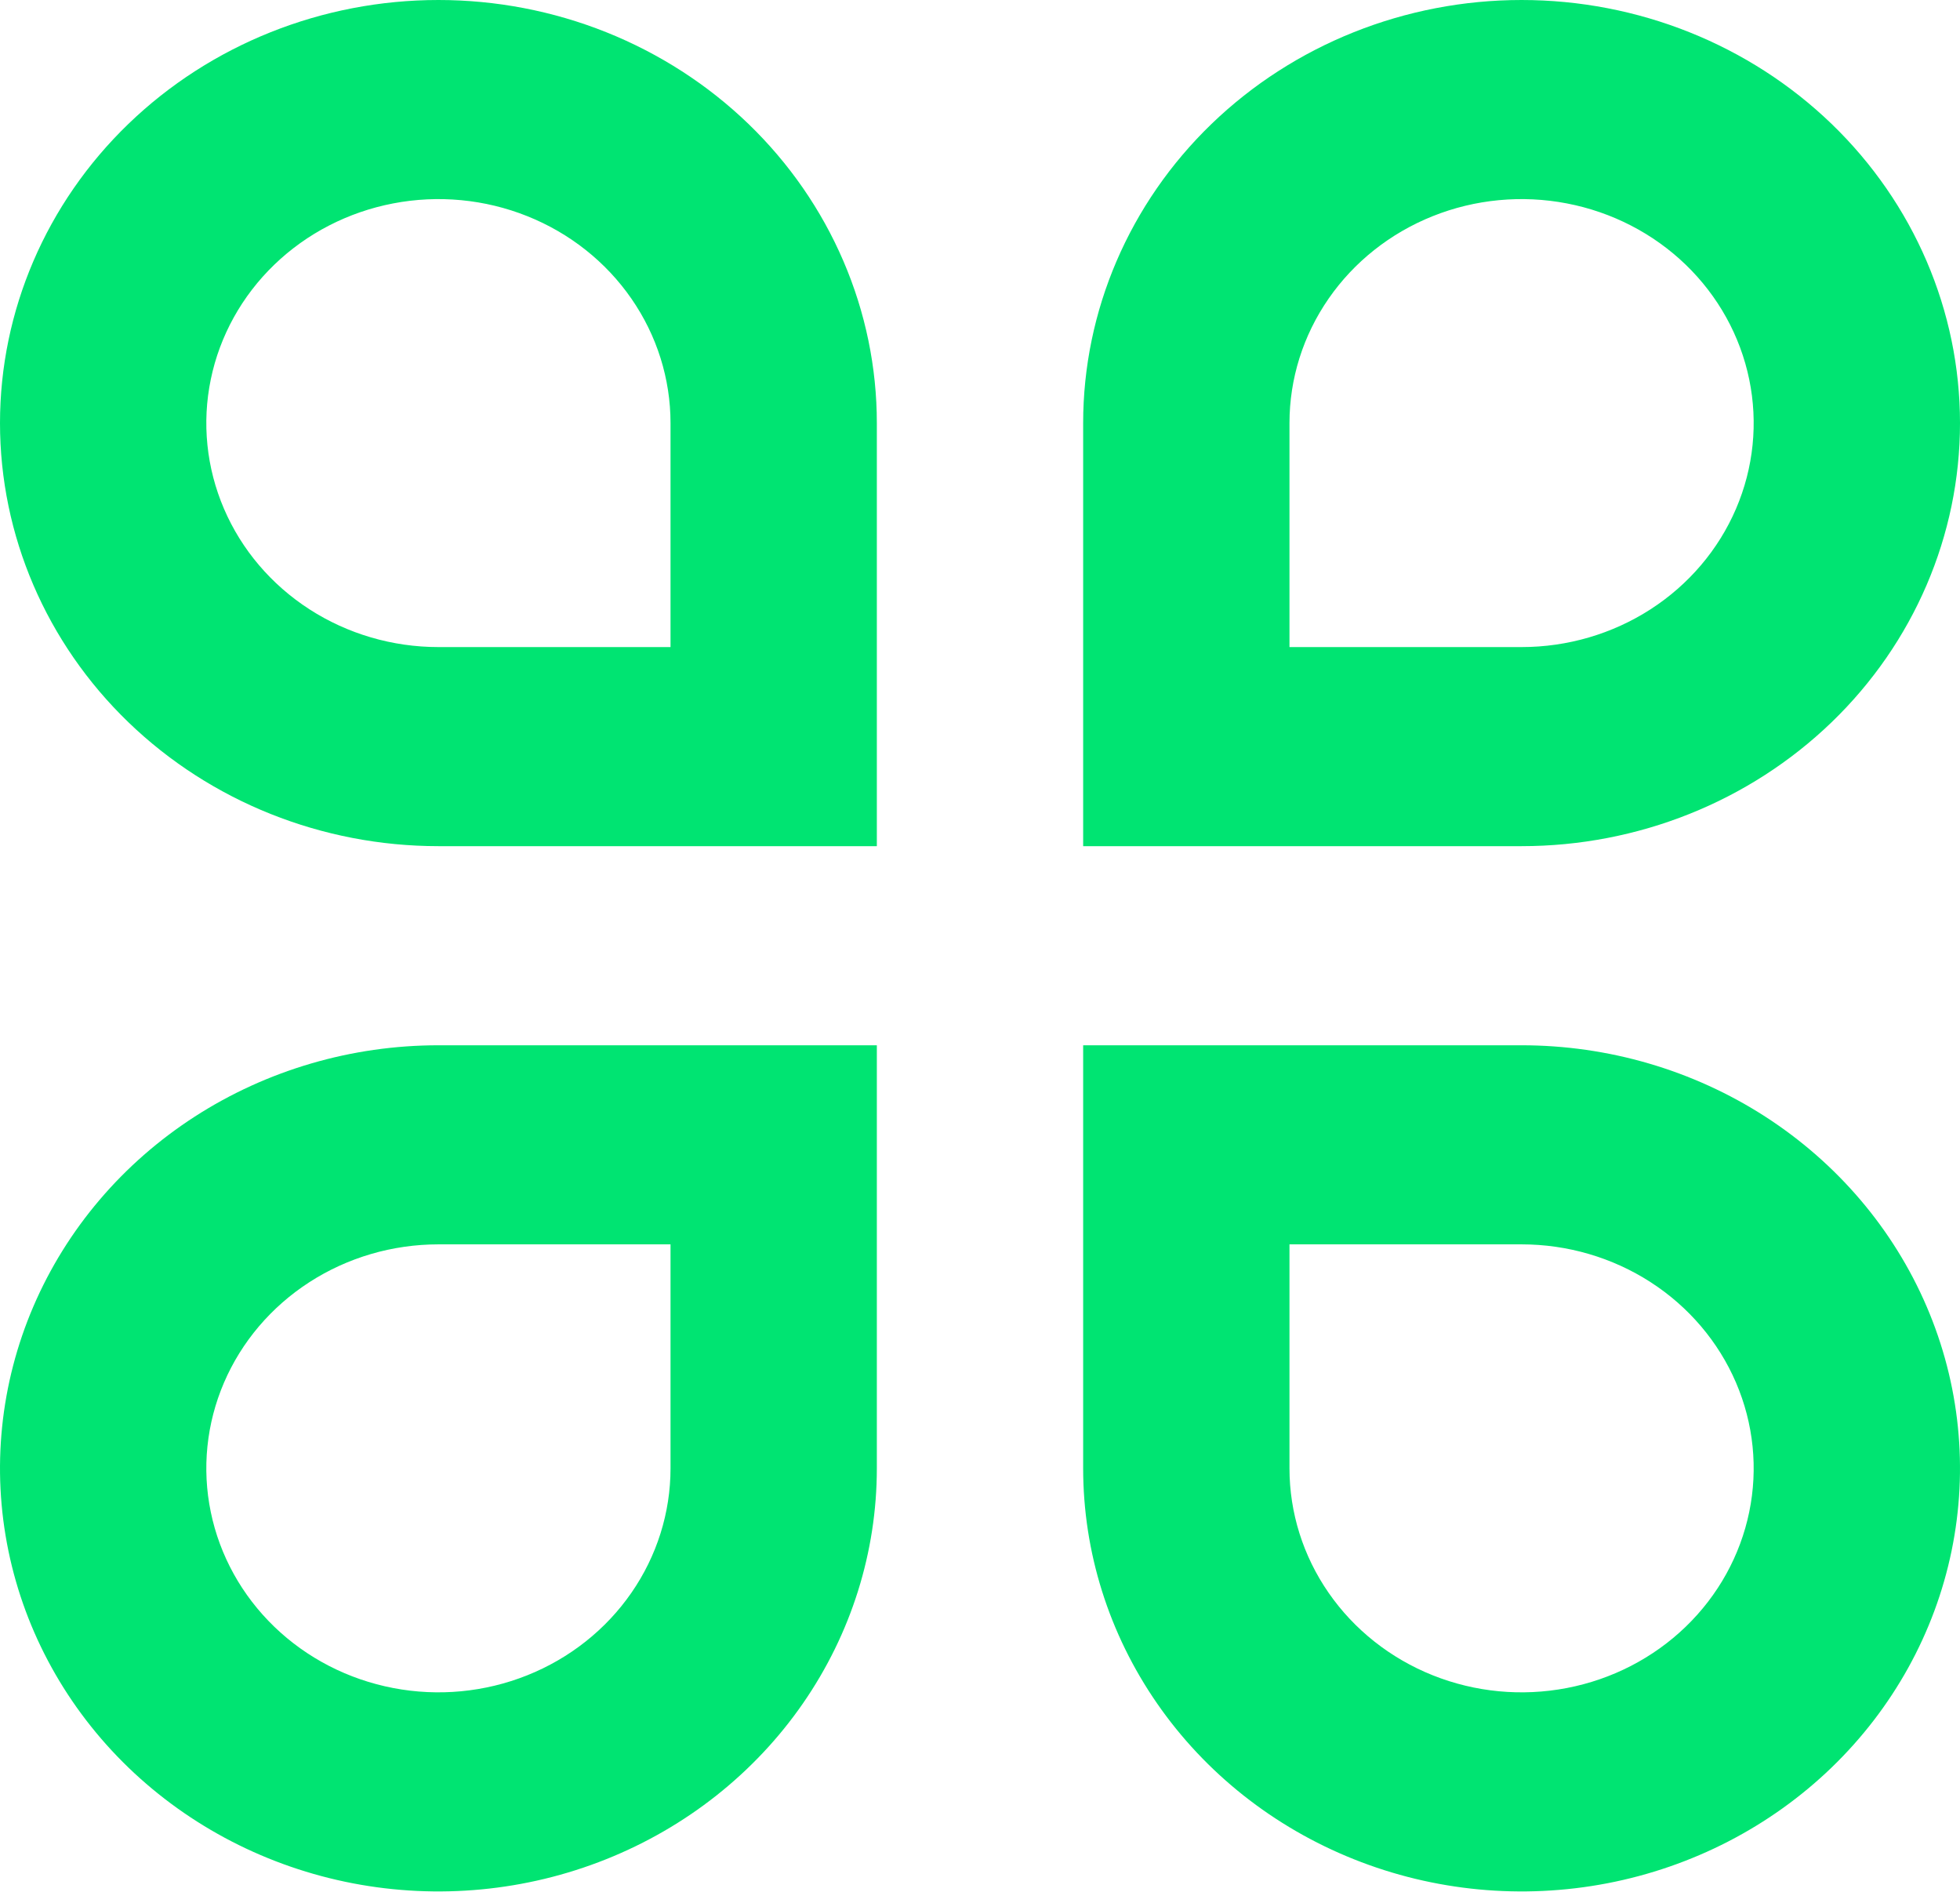
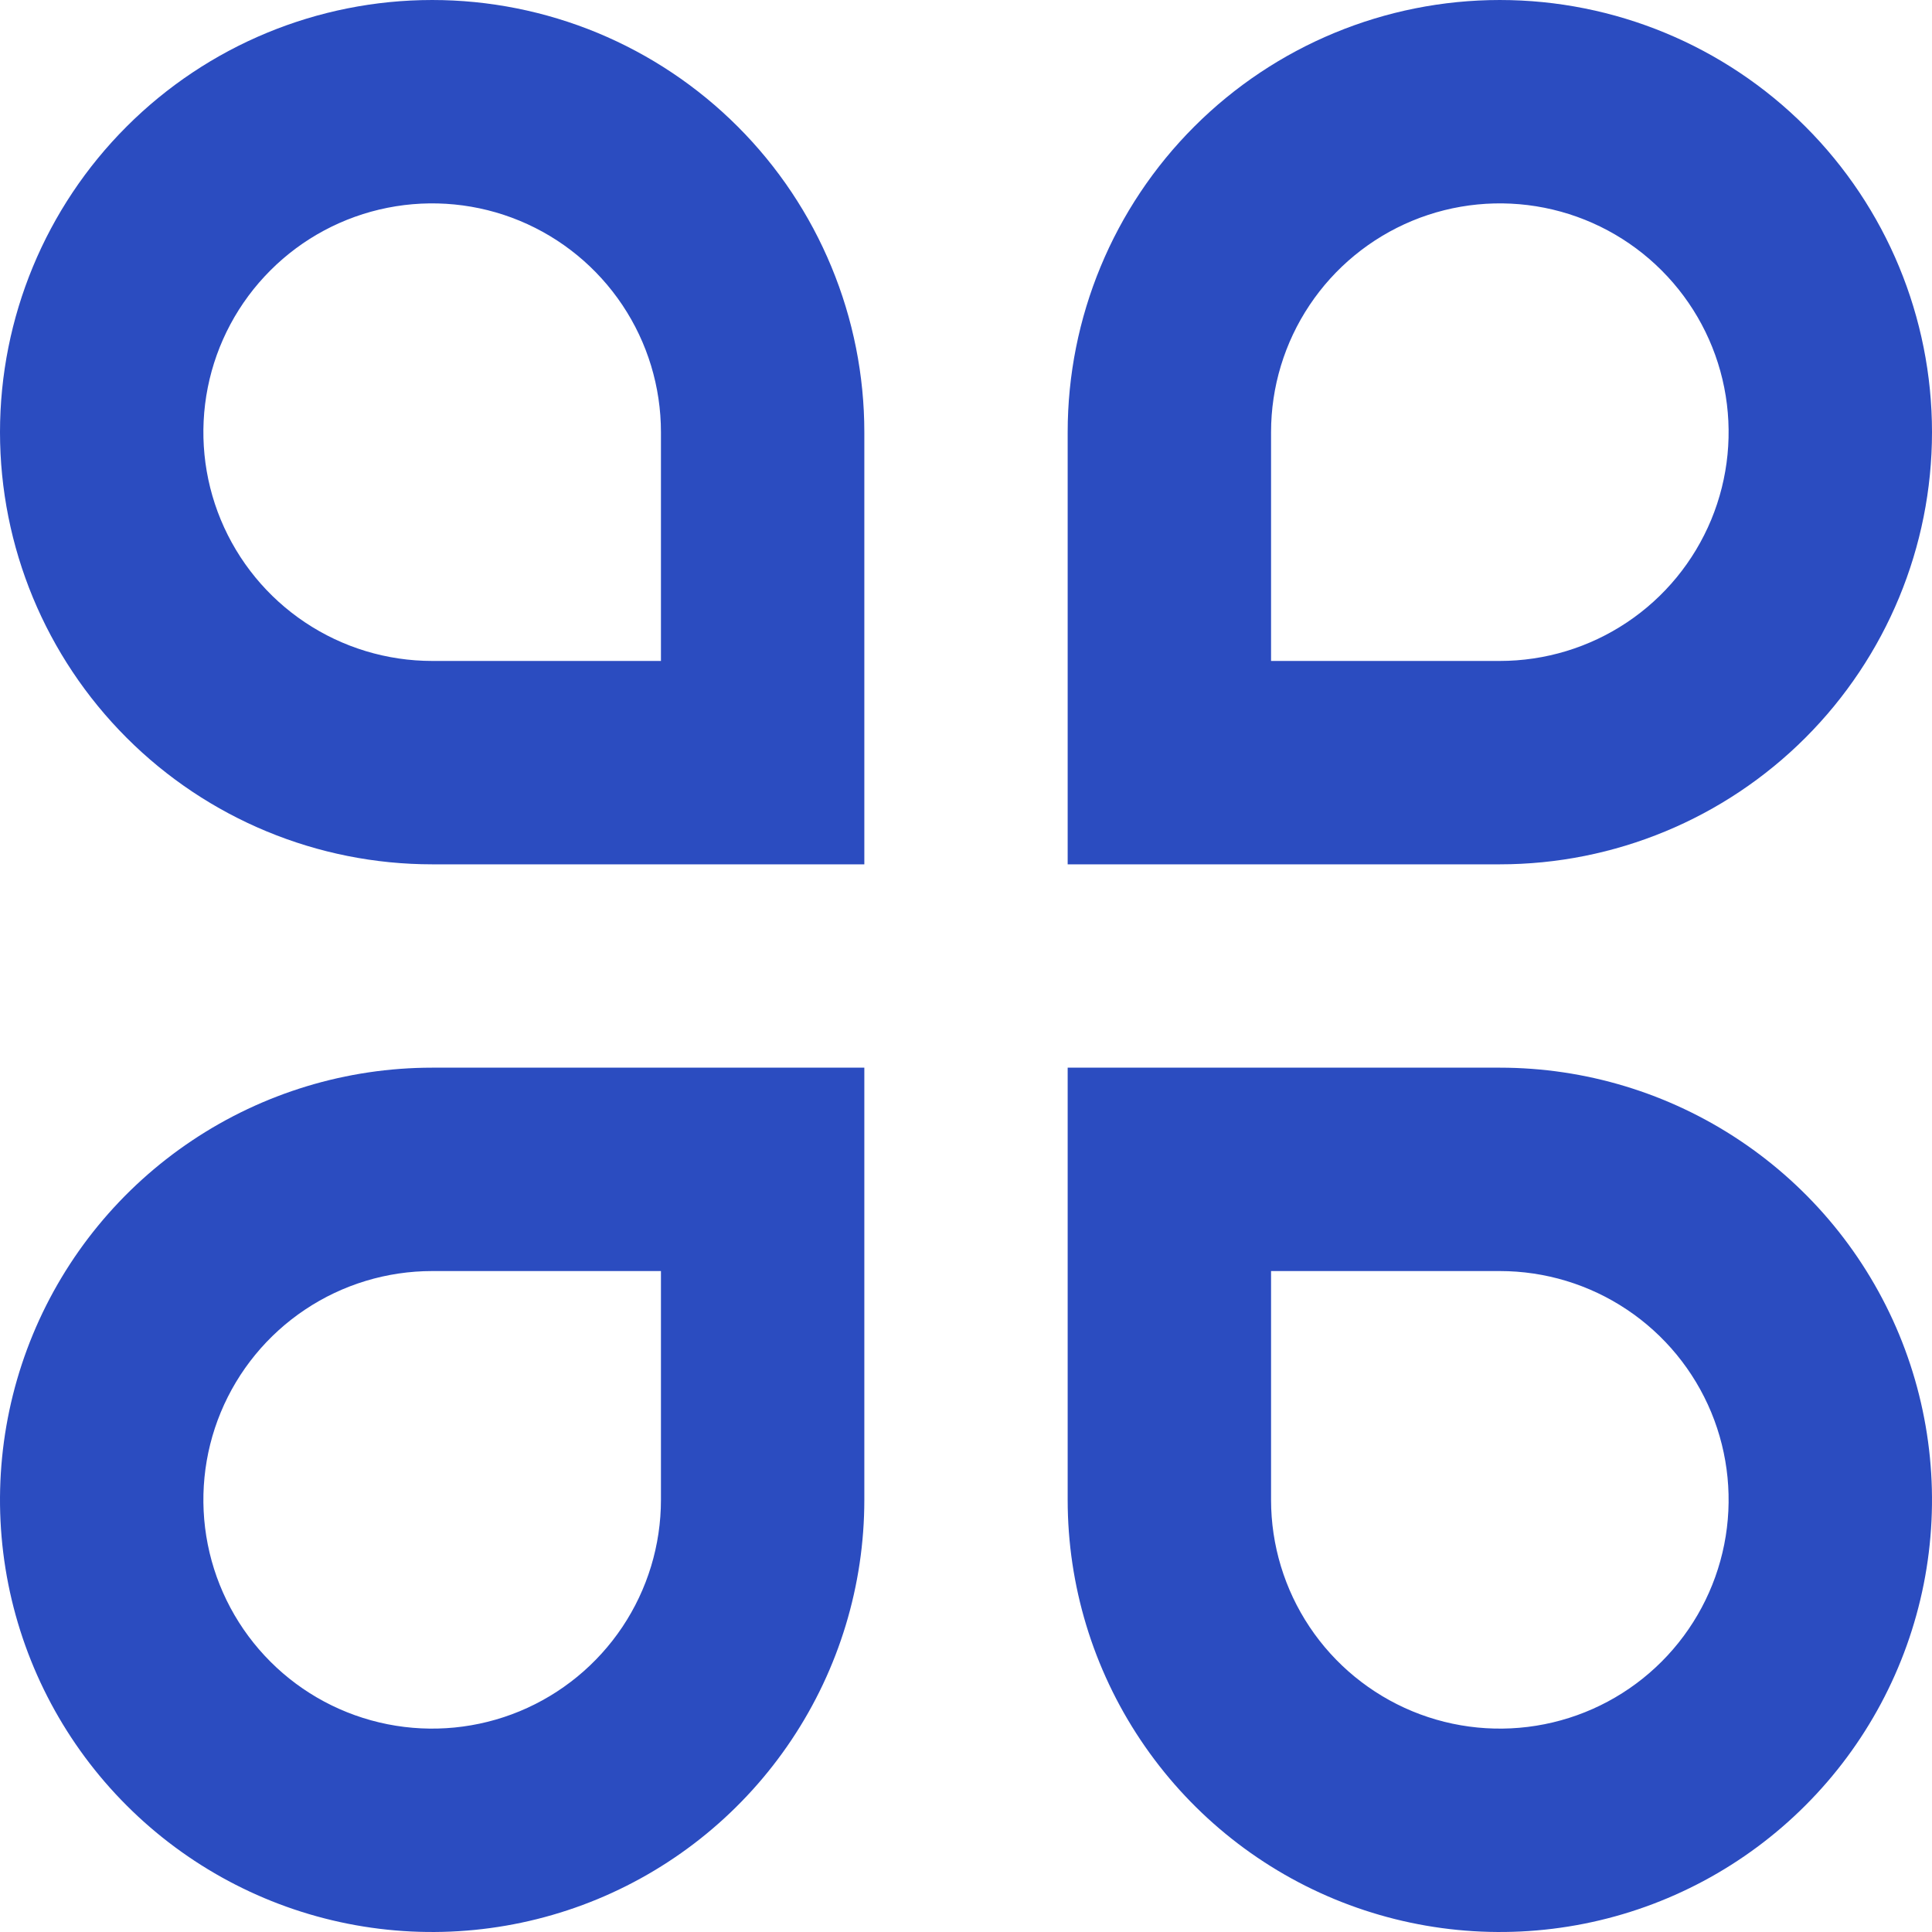
- <svg xmlns="http://www.w3.org/2000/svg" width="57" height="55" viewBox="0 0 57 55" fill="none">
-   <path d="M12.75 0C14.424 0 16.082 0.318 17.629 0.936C19.176 1.555 20.582 2.461 21.766 3.603C22.95 4.746 23.889 6.102 24.529 7.595C25.17 9.087 25.5 10.687 25.5 12.303V24.605H12.75C9.368 24.605 6.125 23.309 3.734 21.002C1.343 18.695 5.45157e-06 15.566 5.45157e-06 12.303C5.45157e-06 9.04 1.343 5.911 3.734 3.603C6.125 1.296 9.368 0 12.75 0ZM19.5 18.816V12.303C19.5 11.014 19.104 9.755 18.362 8.684C17.621 7.613 16.567 6.778 15.333 6.285C14.1 5.792 12.742 5.663 11.433 5.915C10.124 6.166 8.921 6.786 7.977 7.697C7.033 8.608 6.39 9.769 6.13 11.032C5.869 12.295 6.003 13.605 6.514 14.795C7.025 15.985 7.89 17.002 9 17.718C10.11 18.434 11.415 18.816 12.75 18.816H19.5ZM12.75 30.395H25.5V42.697C25.5 45.131 24.752 47.509 23.351 49.532C21.95 51.556 19.959 53.132 17.629 54.063C15.3 54.995 12.736 55.238 10.263 54.764C7.789 54.289 5.518 53.117 3.734 51.397C1.951 49.676 0.737 47.484 0.245 45.097C-0.247 42.711 0.006 40.237 0.971 37.989C1.936 35.741 3.57 33.82 5.666 32.468C7.763 31.116 10.228 30.395 12.75 30.395ZM12.75 36.184C11.415 36.184 10.11 36.566 9 37.282C7.89 37.998 7.025 39.015 6.514 40.205C6.003 41.395 5.869 42.705 6.13 43.968C6.39 45.231 7.033 46.392 7.977 47.303C8.921 48.214 10.124 48.834 11.433 49.085C12.742 49.337 14.1 49.208 15.333 48.715C16.567 48.222 17.621 47.387 18.362 46.316C19.104 45.245 19.5 43.986 19.5 42.697V36.184H12.75ZM44.25 0C47.632 0 50.874 1.296 53.266 3.603C55.657 5.911 57 9.04 57 12.303C57 15.566 55.657 18.695 53.266 21.002C50.874 23.309 47.632 24.605 44.25 24.605H31.5V12.303C31.5 9.04 32.843 5.911 35.234 3.603C37.626 1.296 40.868 0 44.25 0ZM44.25 18.816C45.585 18.816 46.89 18.434 48 17.718C49.11 17.002 49.975 15.985 50.486 14.795C50.997 13.605 51.131 12.295 50.87 11.032C50.61 9.769 49.967 8.608 49.023 7.697C48.079 6.786 46.876 6.166 45.567 5.915C44.258 5.663 42.9 5.792 41.667 6.285C40.434 6.778 39.379 7.613 38.638 8.684C37.896 9.755 37.5 11.014 37.5 12.303V18.816H44.25ZM31.5 30.395H44.25C46.772 30.395 49.237 31.116 51.334 32.468C53.43 33.82 55.064 35.741 56.029 37.989C56.995 40.237 57.247 42.711 56.755 45.097C56.263 47.484 55.049 49.676 53.266 51.397C51.483 53.117 49.211 54.289 46.737 54.764C44.264 55.238 41.7 54.995 39.371 54.063C37.041 53.132 35.05 51.556 33.649 49.532C32.248 47.509 31.5 45.131 31.5 42.697V30.395ZM37.5 36.184V42.697C37.5 43.986 37.896 45.245 38.638 46.316C39.379 47.387 40.434 48.222 41.667 48.715C42.9 49.208 44.258 49.337 45.567 49.085C46.876 48.834 48.079 48.214 49.023 47.303C49.967 46.392 50.61 45.231 50.87 43.968C51.131 42.705 50.997 41.395 50.486 40.205C49.975 39.015 49.11 37.998 48 37.282C46.89 36.566 45.585 36.184 44.25 36.184H37.5Z" fill="#00E472" />
+ <svg xmlns="http://www.w3.org/2000/svg" width="48" height="48" viewBox="0 0 48 48" fill="none">
+   <path d="M10.737 6.10352e-05C12.147 6.10352e-05 13.543 0.278 14.846 0.817C16.148 1.357 17.332 2.148 18.329 3.145C19.326 4.142 20.117 5.325 20.656 6.628C21.196 7.931 21.474 9.327 21.474 10.737V21.474H10.737C7.889 21.474 5.158 20.343 3.145 18.329C1.131 16.315 4.59079e-06 13.585 4.59079e-06 10.737C4.59079e-06 7.889 1.131 5.158 3.145 3.145C5.158 1.131 7.889 6.10352e-05 10.737 6.10352e-05ZM16.421 16.421V10.737C16.421 9.613 16.088 8.514 15.463 7.579C14.838 6.644 13.951 5.916 12.912 5.485C11.873 5.055 10.73 4.943 9.628 5.162C8.525 5.381 7.512 5.923 6.718 6.718C5.923 7.513 5.381 8.525 5.162 9.628C4.943 10.731 5.055 11.873 5.485 12.912C5.916 13.951 6.644 14.839 7.579 15.463C8.514 16.088 9.613 16.421 10.737 16.421H16.421ZM10.737 26.526H21.474V37.263C21.474 39.387 20.844 41.463 19.664 43.228C18.484 44.994 16.808 46.37 14.846 47.183C12.884 47.995 10.725 48.208 8.642 47.794C6.559 47.38 4.646 46.357 3.145 44.855C1.643 43.354 0.621 41.441 0.206 39.358C-0.208 37.275 0.005 35.116 0.817 33.154C1.63 31.192 3.006 29.516 4.772 28.336C6.537 27.156 8.613 26.526 10.737 26.526ZM10.737 31.579C9.613 31.579 8.514 31.912 7.579 32.537C6.644 33.162 5.916 34.049 5.485 35.088C5.055 36.127 4.943 37.27 5.162 38.372C5.381 39.475 5.923 40.488 6.718 41.283C7.512 42.078 8.525 42.619 9.628 42.838C10.73 43.057 11.873 42.945 12.912 42.515C13.951 42.084 14.838 41.356 15.463 40.421C16.088 39.486 16.421 38.387 16.421 37.263V31.579H10.737ZM37.263 6.10352e-05C40.111 6.10352e-05 42.842 1.131 44.855 3.145C46.869 5.158 48 7.889 48 10.737C48 13.585 46.869 16.315 44.855 18.329C42.842 20.343 40.111 21.474 37.263 21.474H26.526V10.737C26.526 7.889 27.657 5.158 29.671 3.145C31.685 1.131 34.416 6.10352e-05 37.263 6.10352e-05ZM37.263 16.421C38.387 16.421 39.486 16.088 40.421 15.463C41.356 14.839 42.084 13.951 42.515 12.912C42.945 11.873 43.057 10.731 42.838 9.628C42.619 8.525 42.077 7.513 41.282 6.718C40.487 5.923 39.475 5.381 38.372 5.162C37.27 4.943 36.127 5.055 35.088 5.485C34.049 5.916 33.161 6.644 32.537 7.579C31.912 8.514 31.579 9.613 31.579 10.737V16.421H37.263ZM26.526 26.526H37.263C39.387 26.526 41.463 27.156 43.228 28.336C44.994 29.516 46.37 31.192 47.183 33.154C47.995 35.116 48.208 37.275 47.794 39.358C47.379 41.441 46.357 43.354 44.855 44.855C43.354 46.357 41.441 47.38 39.358 47.794C37.275 48.208 35.116 47.995 33.154 47.183C31.192 46.37 29.516 44.994 28.336 43.228C27.156 41.463 26.526 39.387 26.526 37.263V26.526ZM31.579 31.579V37.263C31.579 38.387 31.912 39.486 32.537 40.421C33.161 41.356 34.049 42.084 35.088 42.515C36.127 42.945 37.27 43.057 38.372 42.838C39.475 42.619 40.487 42.078 41.282 41.283C42.077 40.488 42.619 39.475 42.838 38.372C43.057 37.27 42.945 36.127 42.515 35.088C42.084 34.049 41.356 33.162 40.421 32.537C39.486 31.912 38.387 31.579 37.263 31.579H31.579Z" fill="#2B4CC0" />
</svg>
